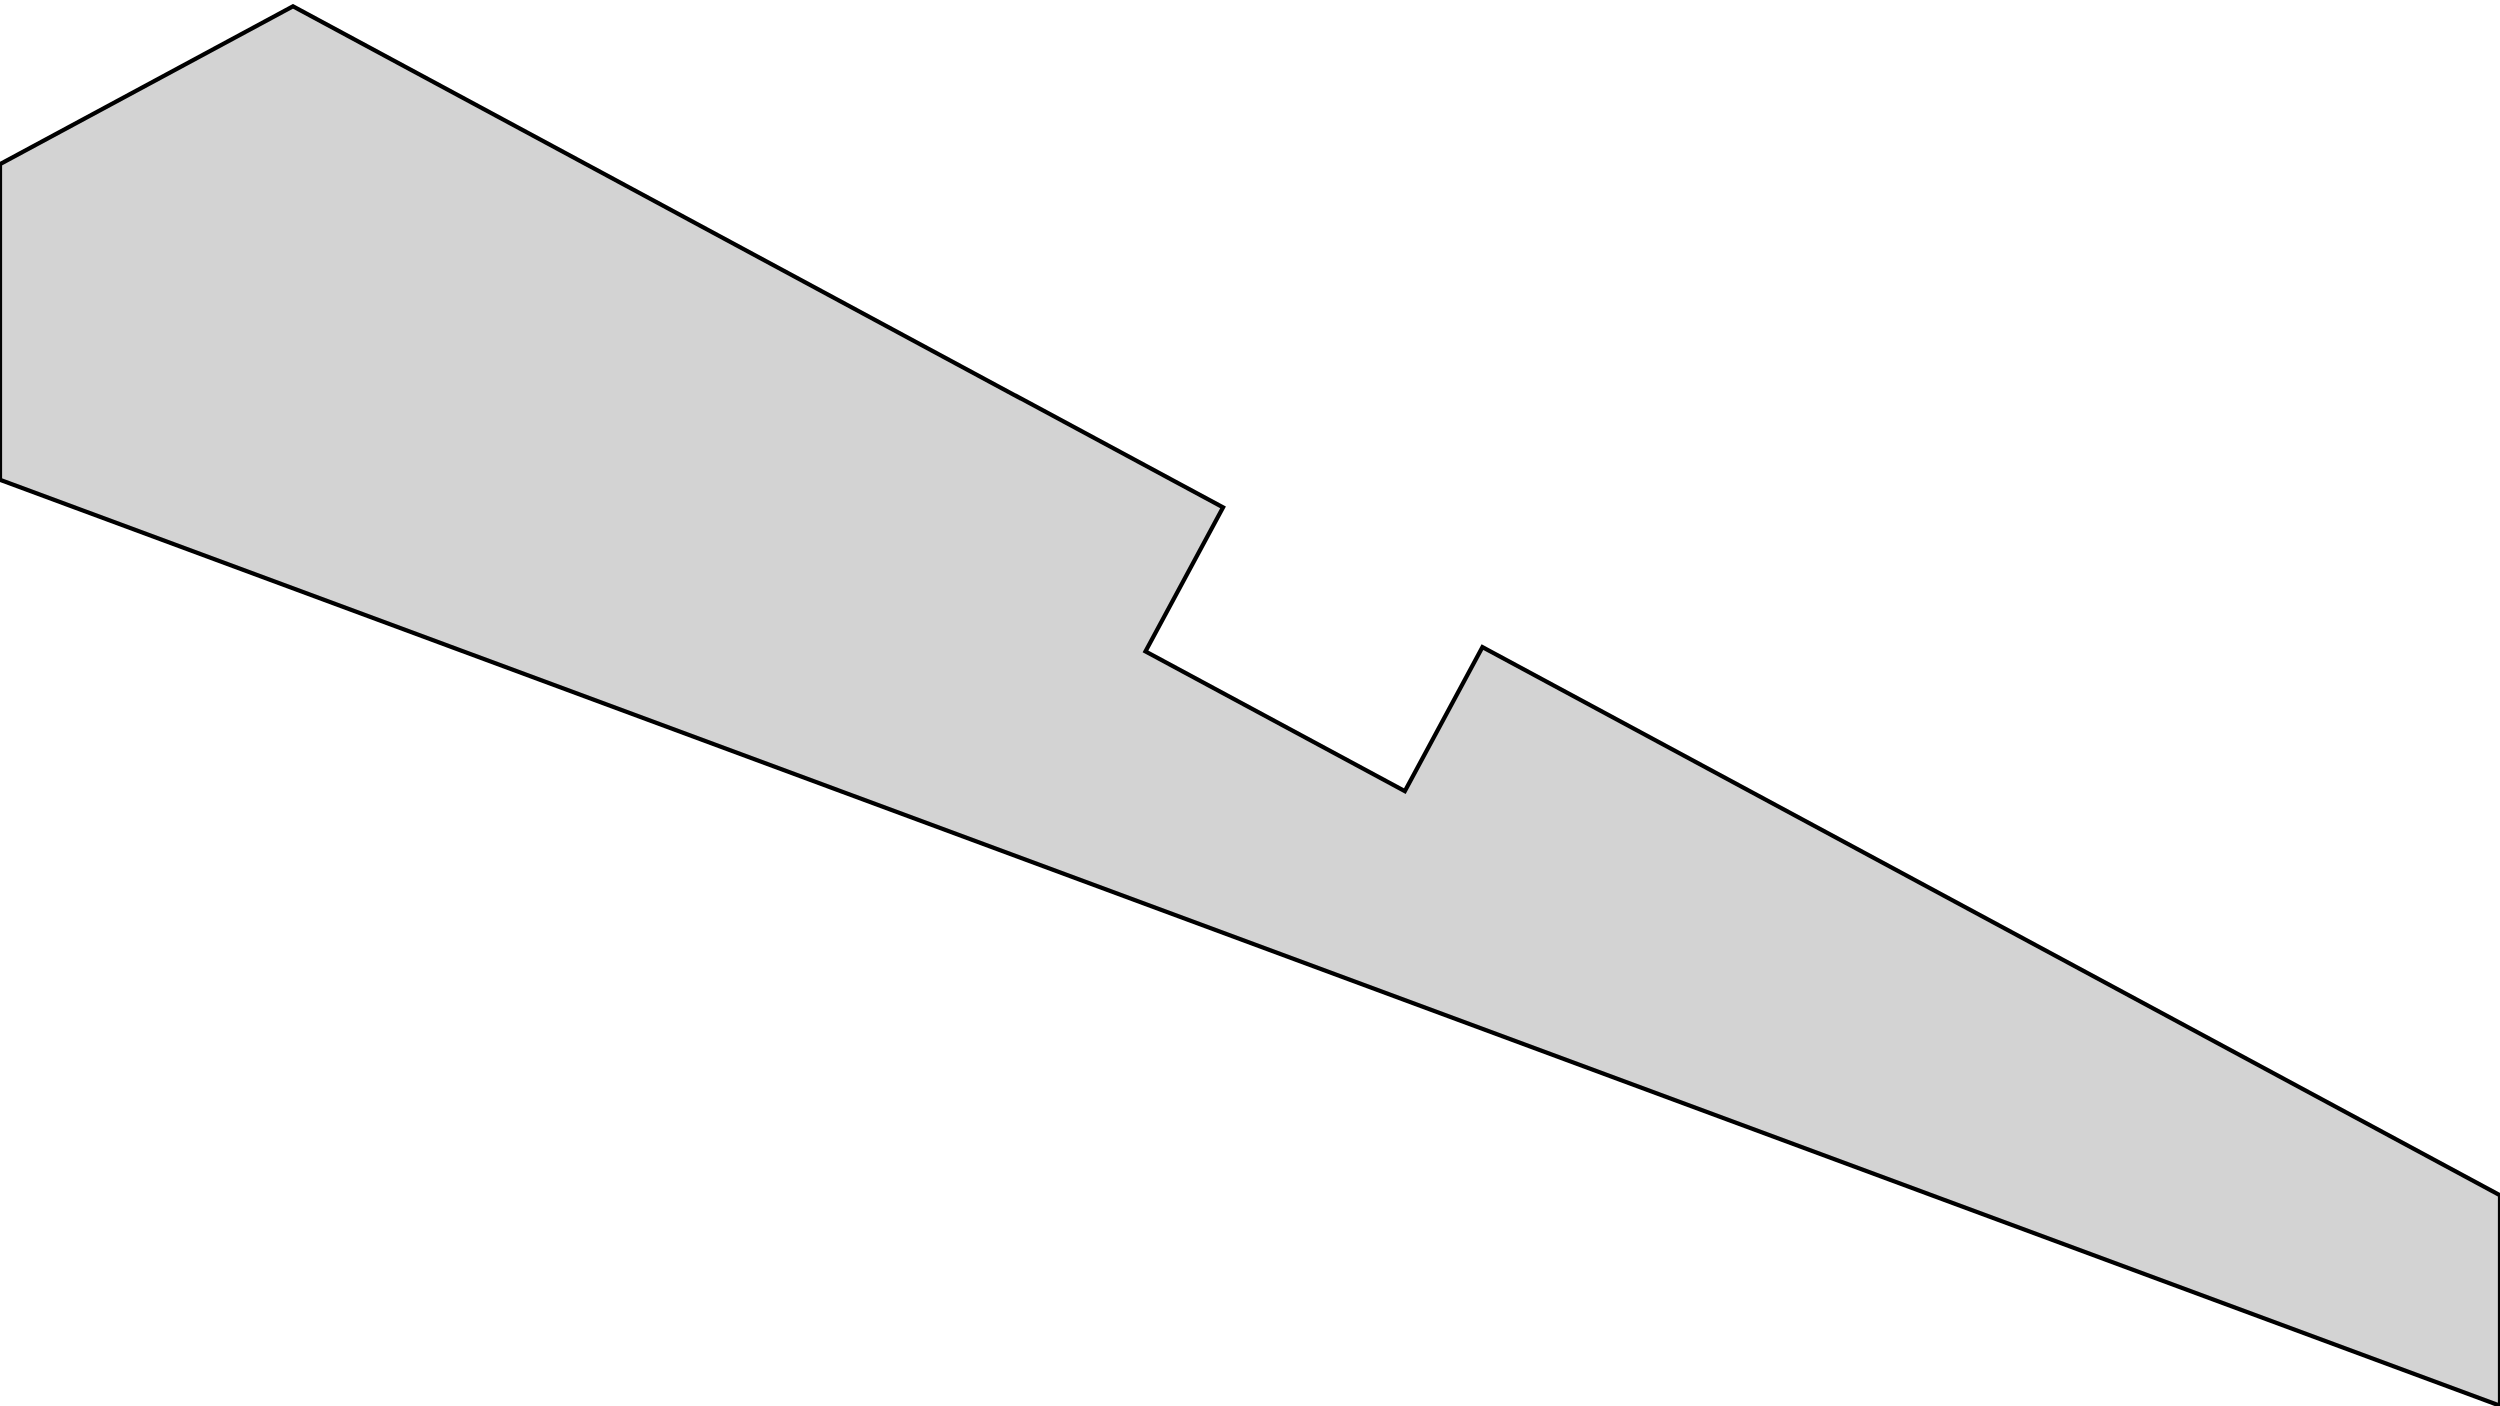
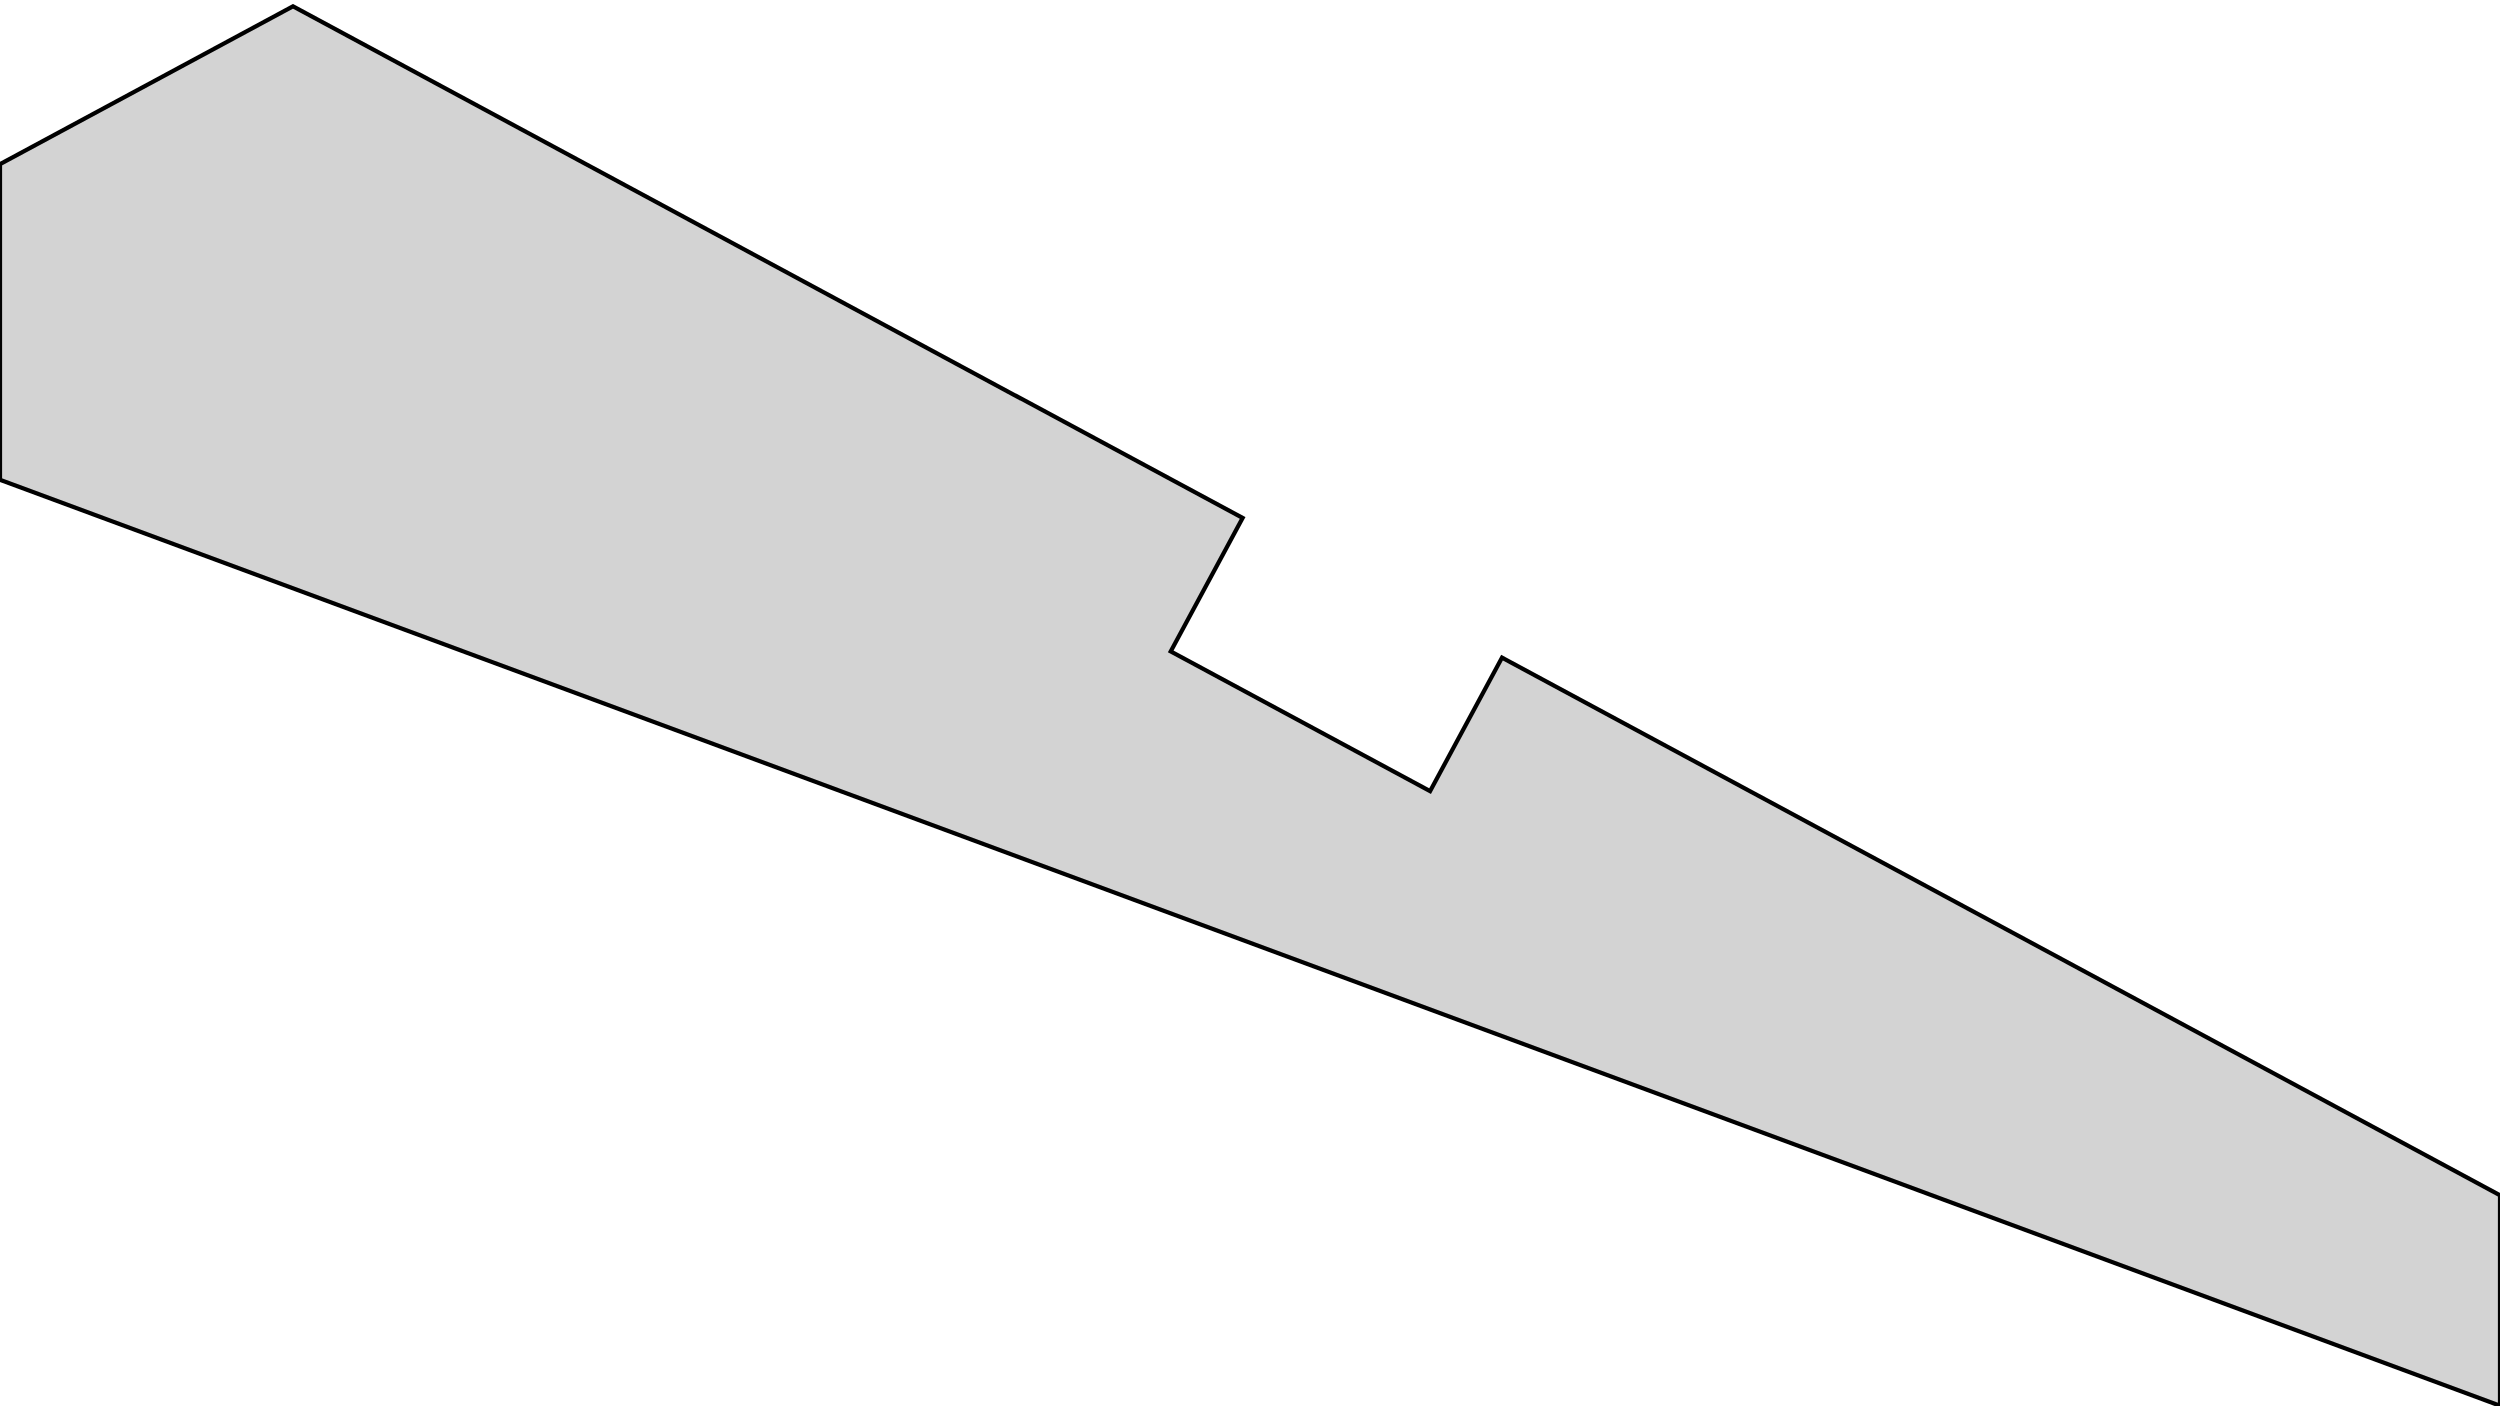
<svg xmlns="http://www.w3.org/2000/svg" width="297mm" height="167mm" viewBox="0 18 297 167" version="1.1">
-   <path d=" M 297,160 L 176.113,94.876 L 166.895,111.987 L 136.082,95.387 L 145.3,78.276 L 120.925,65.145  L 120.925,65.162 L 74.25,40 L 34.805,18.75 L 0,37.5 L 0,75 L 297,185  z " stroke="black" fill="lightgray" stroke-width="0.5" />
+   <path d=" M 297,160 L 178.438,96.128 L 169.895,111.987 L 139.082,95.387 L 147.625,79.529 L 120.925,65.145  L 120.925,65.162 L 74.25,40 L 34.805,18.75 L 0,37.5 L 0,75 L 297,185  z " stroke="black" fill="lightgray" stroke-width="0.5" />
</svg>
